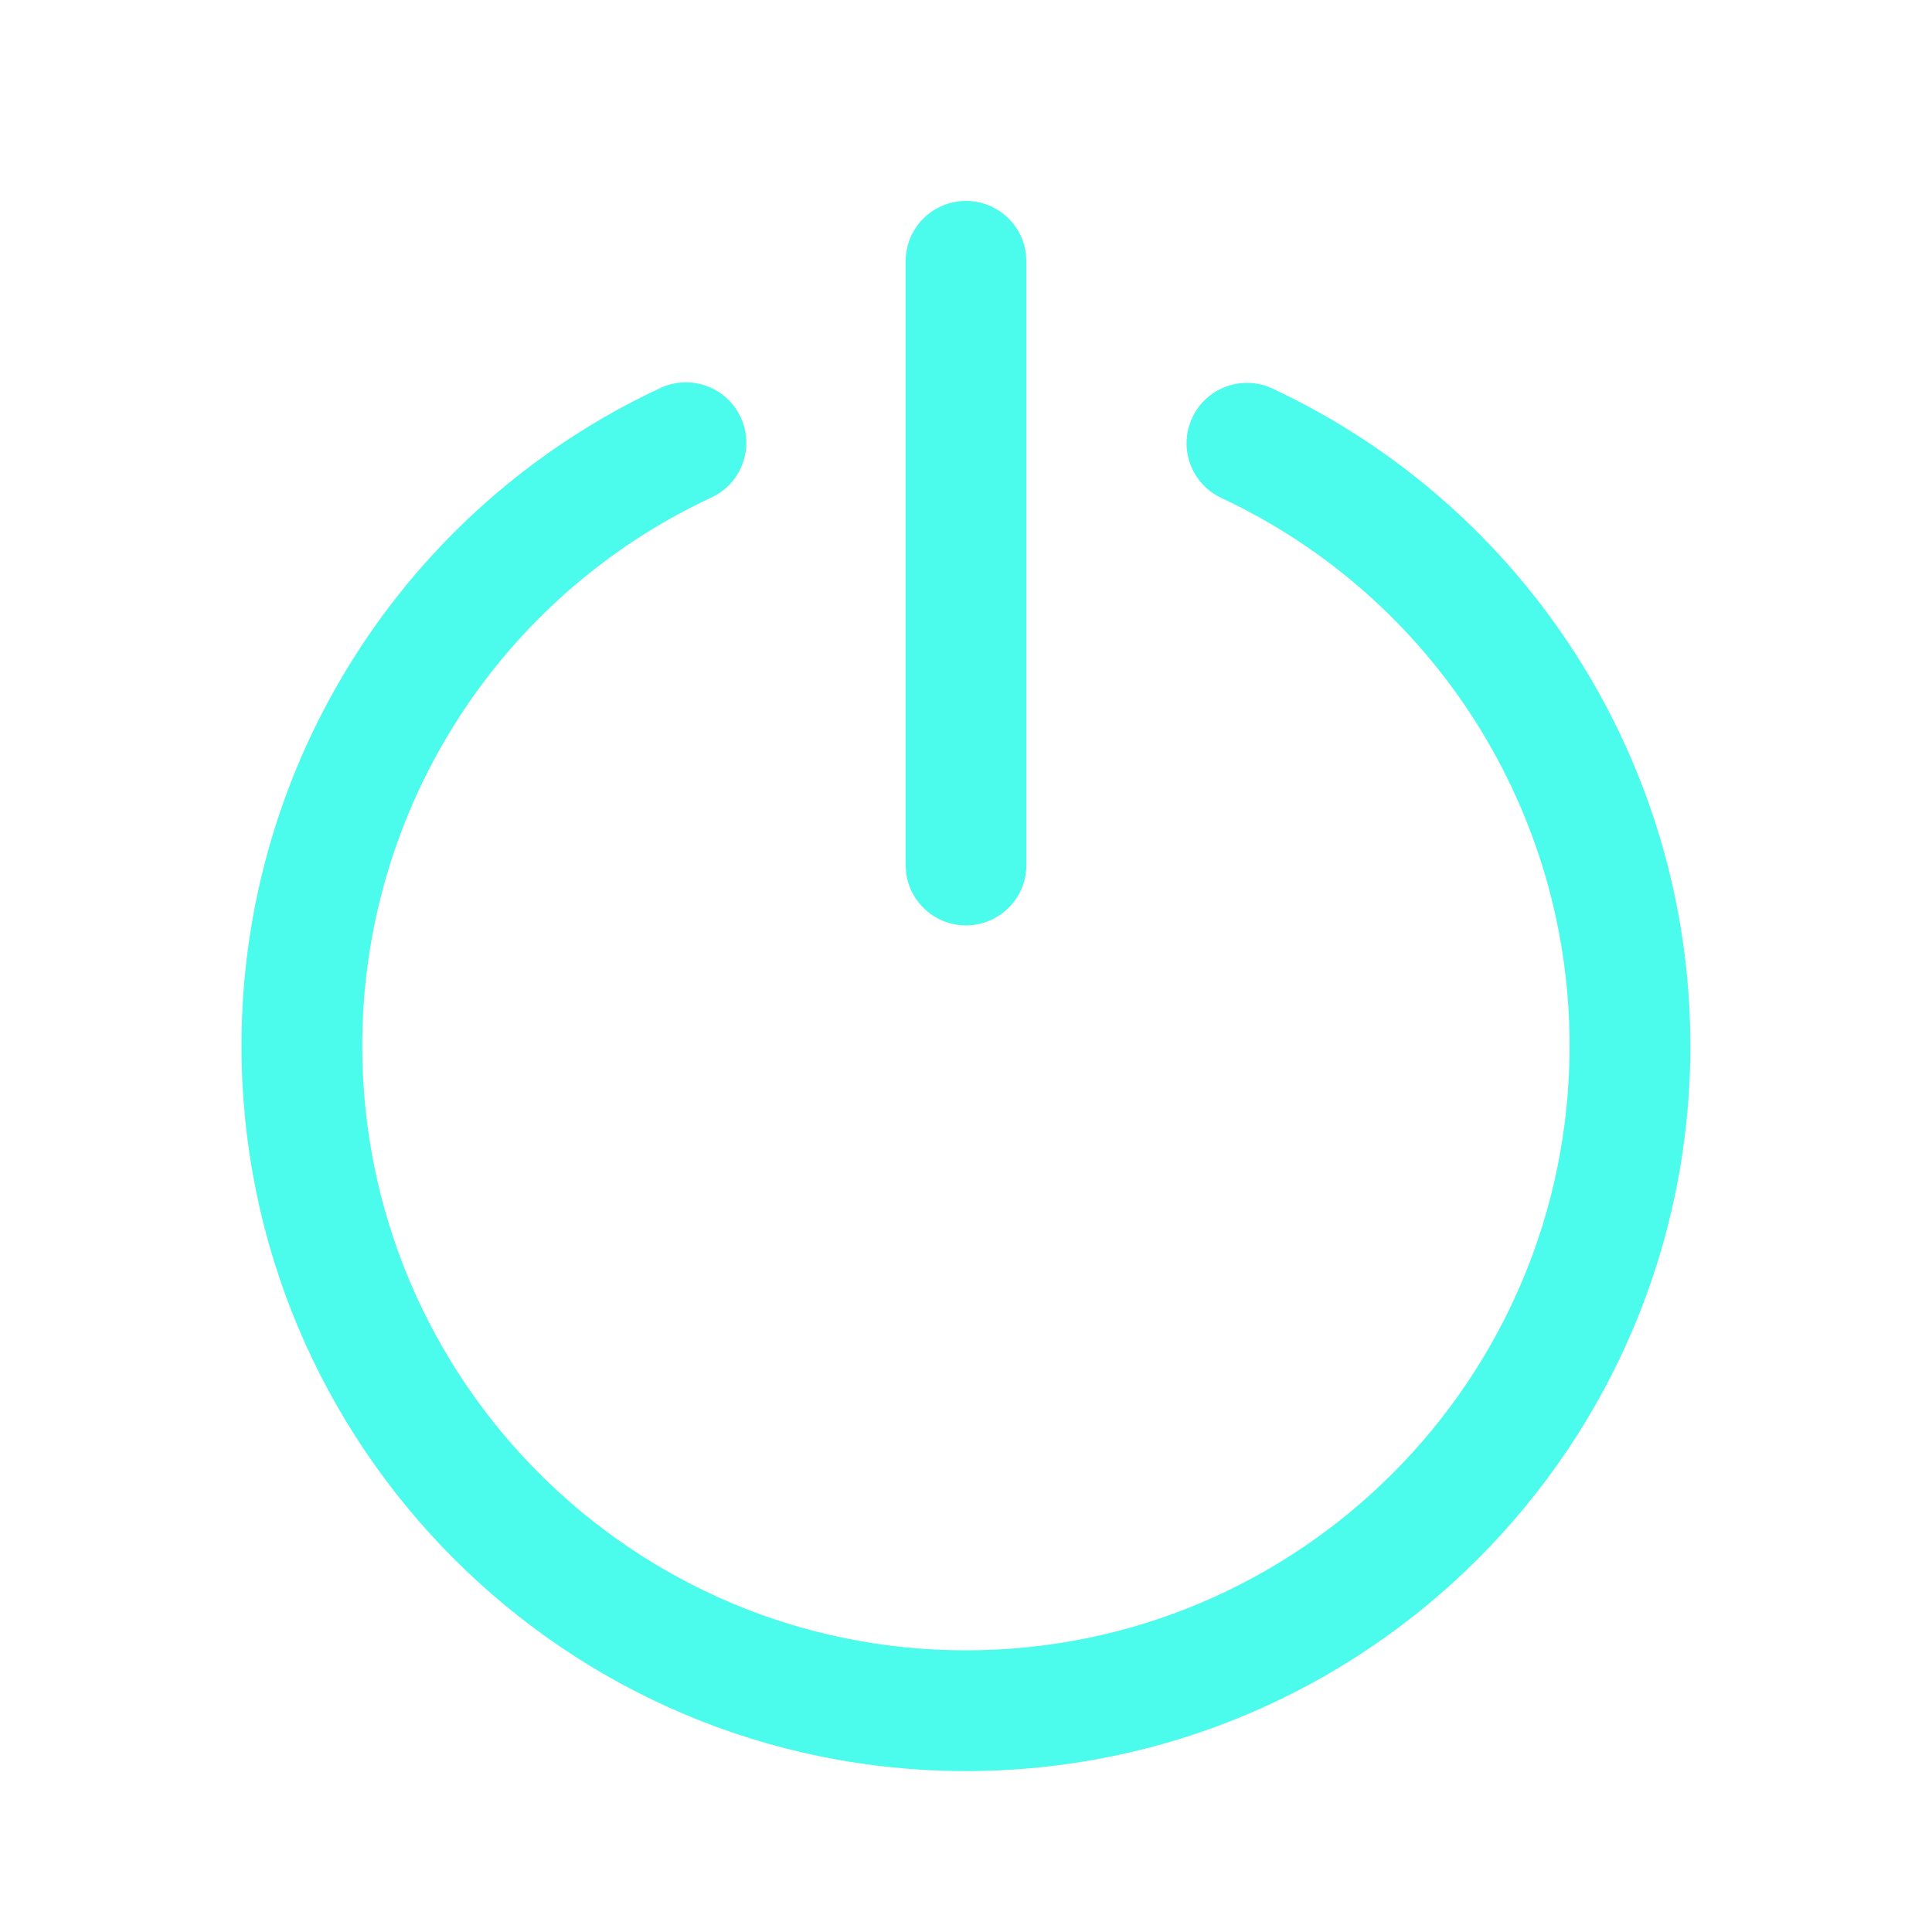
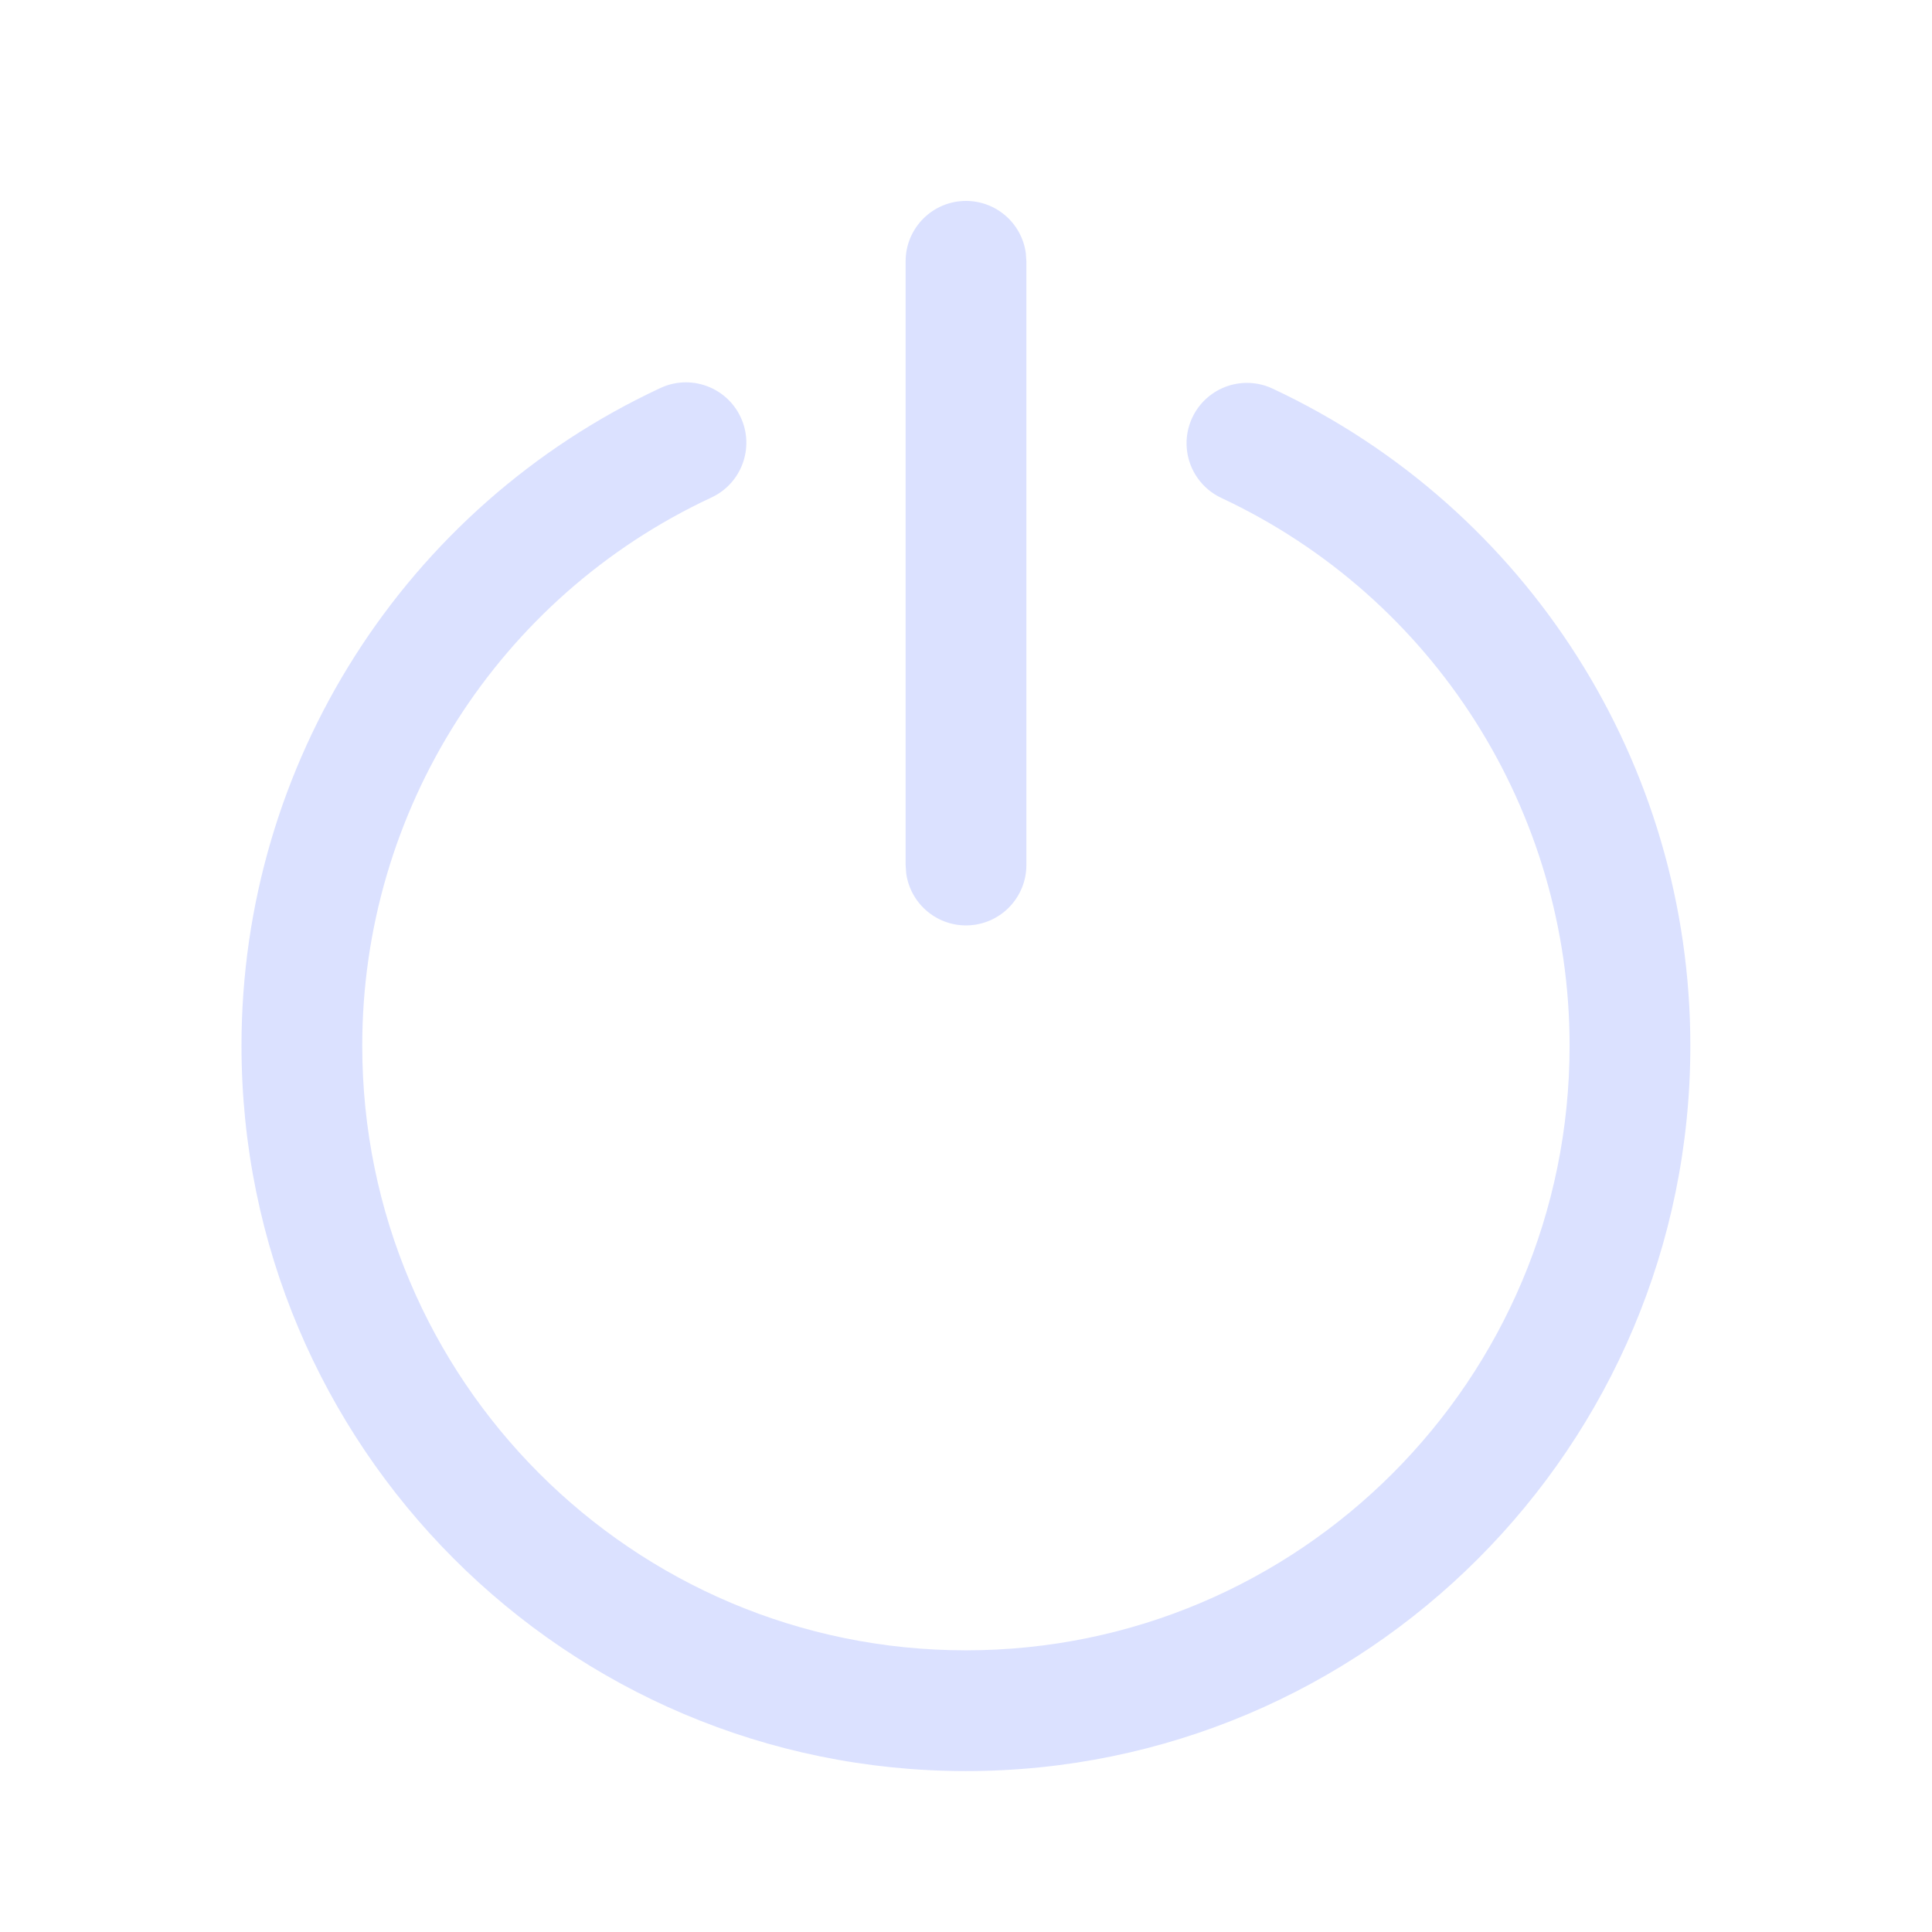
<svg xmlns="http://www.w3.org/2000/svg" width="24" height="24" fill="none" viewBox="0 0 24 24">
-   <path d="M8.204 4.82a.75.75 0 0 1 .634 1.36A7.51 7.51 0 0 0 4.5 12.991c0 4.148 3.358 7.51 7.499 7.51s7.499-3.362 7.499-7.51a7.51 7.51 0 0 0-4.323-6.804.75.75 0 1 1 .637-1.358 9.01 9.01 0 0 1 5.186 8.162c0 4.976-4.029 9.01-9 9.01C7.029 22 3 17.966 3 12.99a9.01 9.01 0 0 1 5.204-8.17ZM12 2.496a.75.75 0 0 1 .743.648l.007.102v7.5a.75.75 0 0 1-1.493.102l-.007-.102v-7.5a.75.75 0 0 1 .75-.75Z" fill="#4bfbeb" />
+   <path d="M8.204 4.82a.75.75 0 0 1 .634 1.36A7.51 7.51 0 0 0 4.5 12.991c0 4.148 3.358 7.51 7.499 7.51s7.499-3.362 7.499-7.51a7.51 7.51 0 0 0-4.323-6.804.75.75 0 1 1 .637-1.358 9.01 9.01 0 0 1 5.186 8.162c0 4.976-4.029 9.01-9 9.01C7.029 22 3 17.966 3 12.99a9.01 9.01 0 0 1 5.204-8.17ZM12 2.496a.75.75 0 0 1 .743.648l.007.102v7.5a.75.75 0 0 1-1.493.102l-.007-.102v-7.5a.75.75 0 0 1 .75-.75Z" fill="#dbe1ff" />
</svg>
